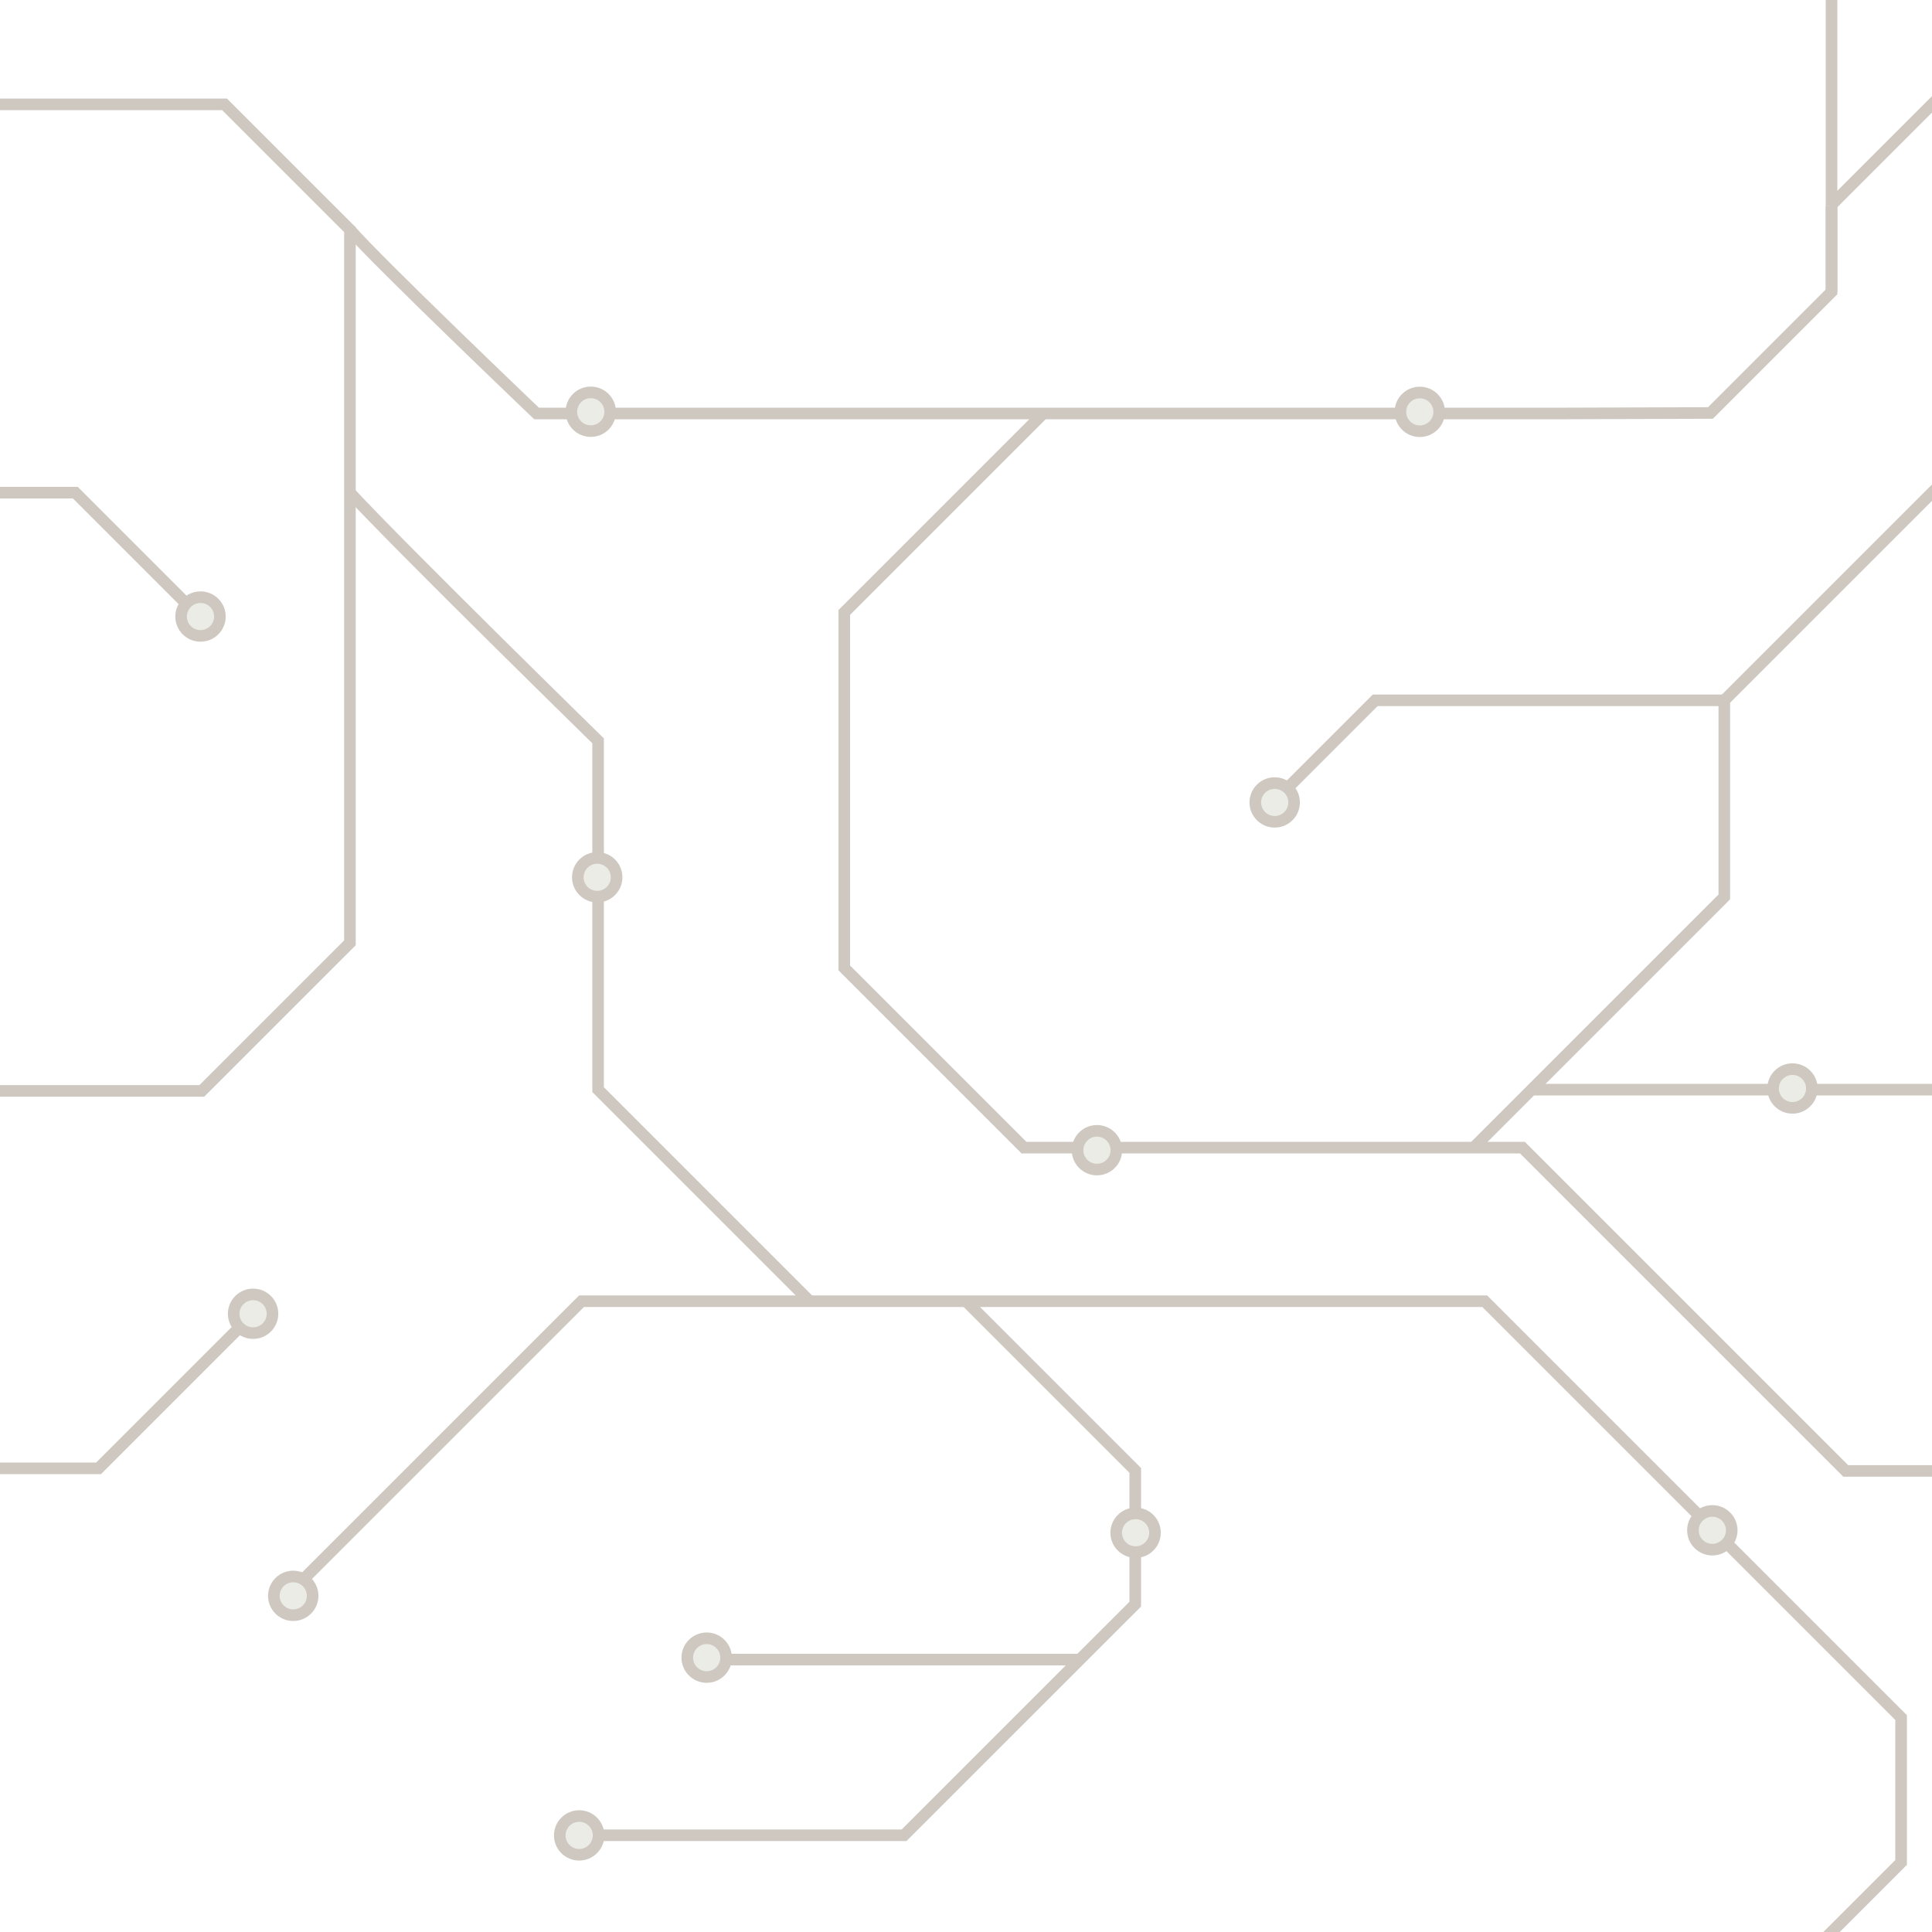
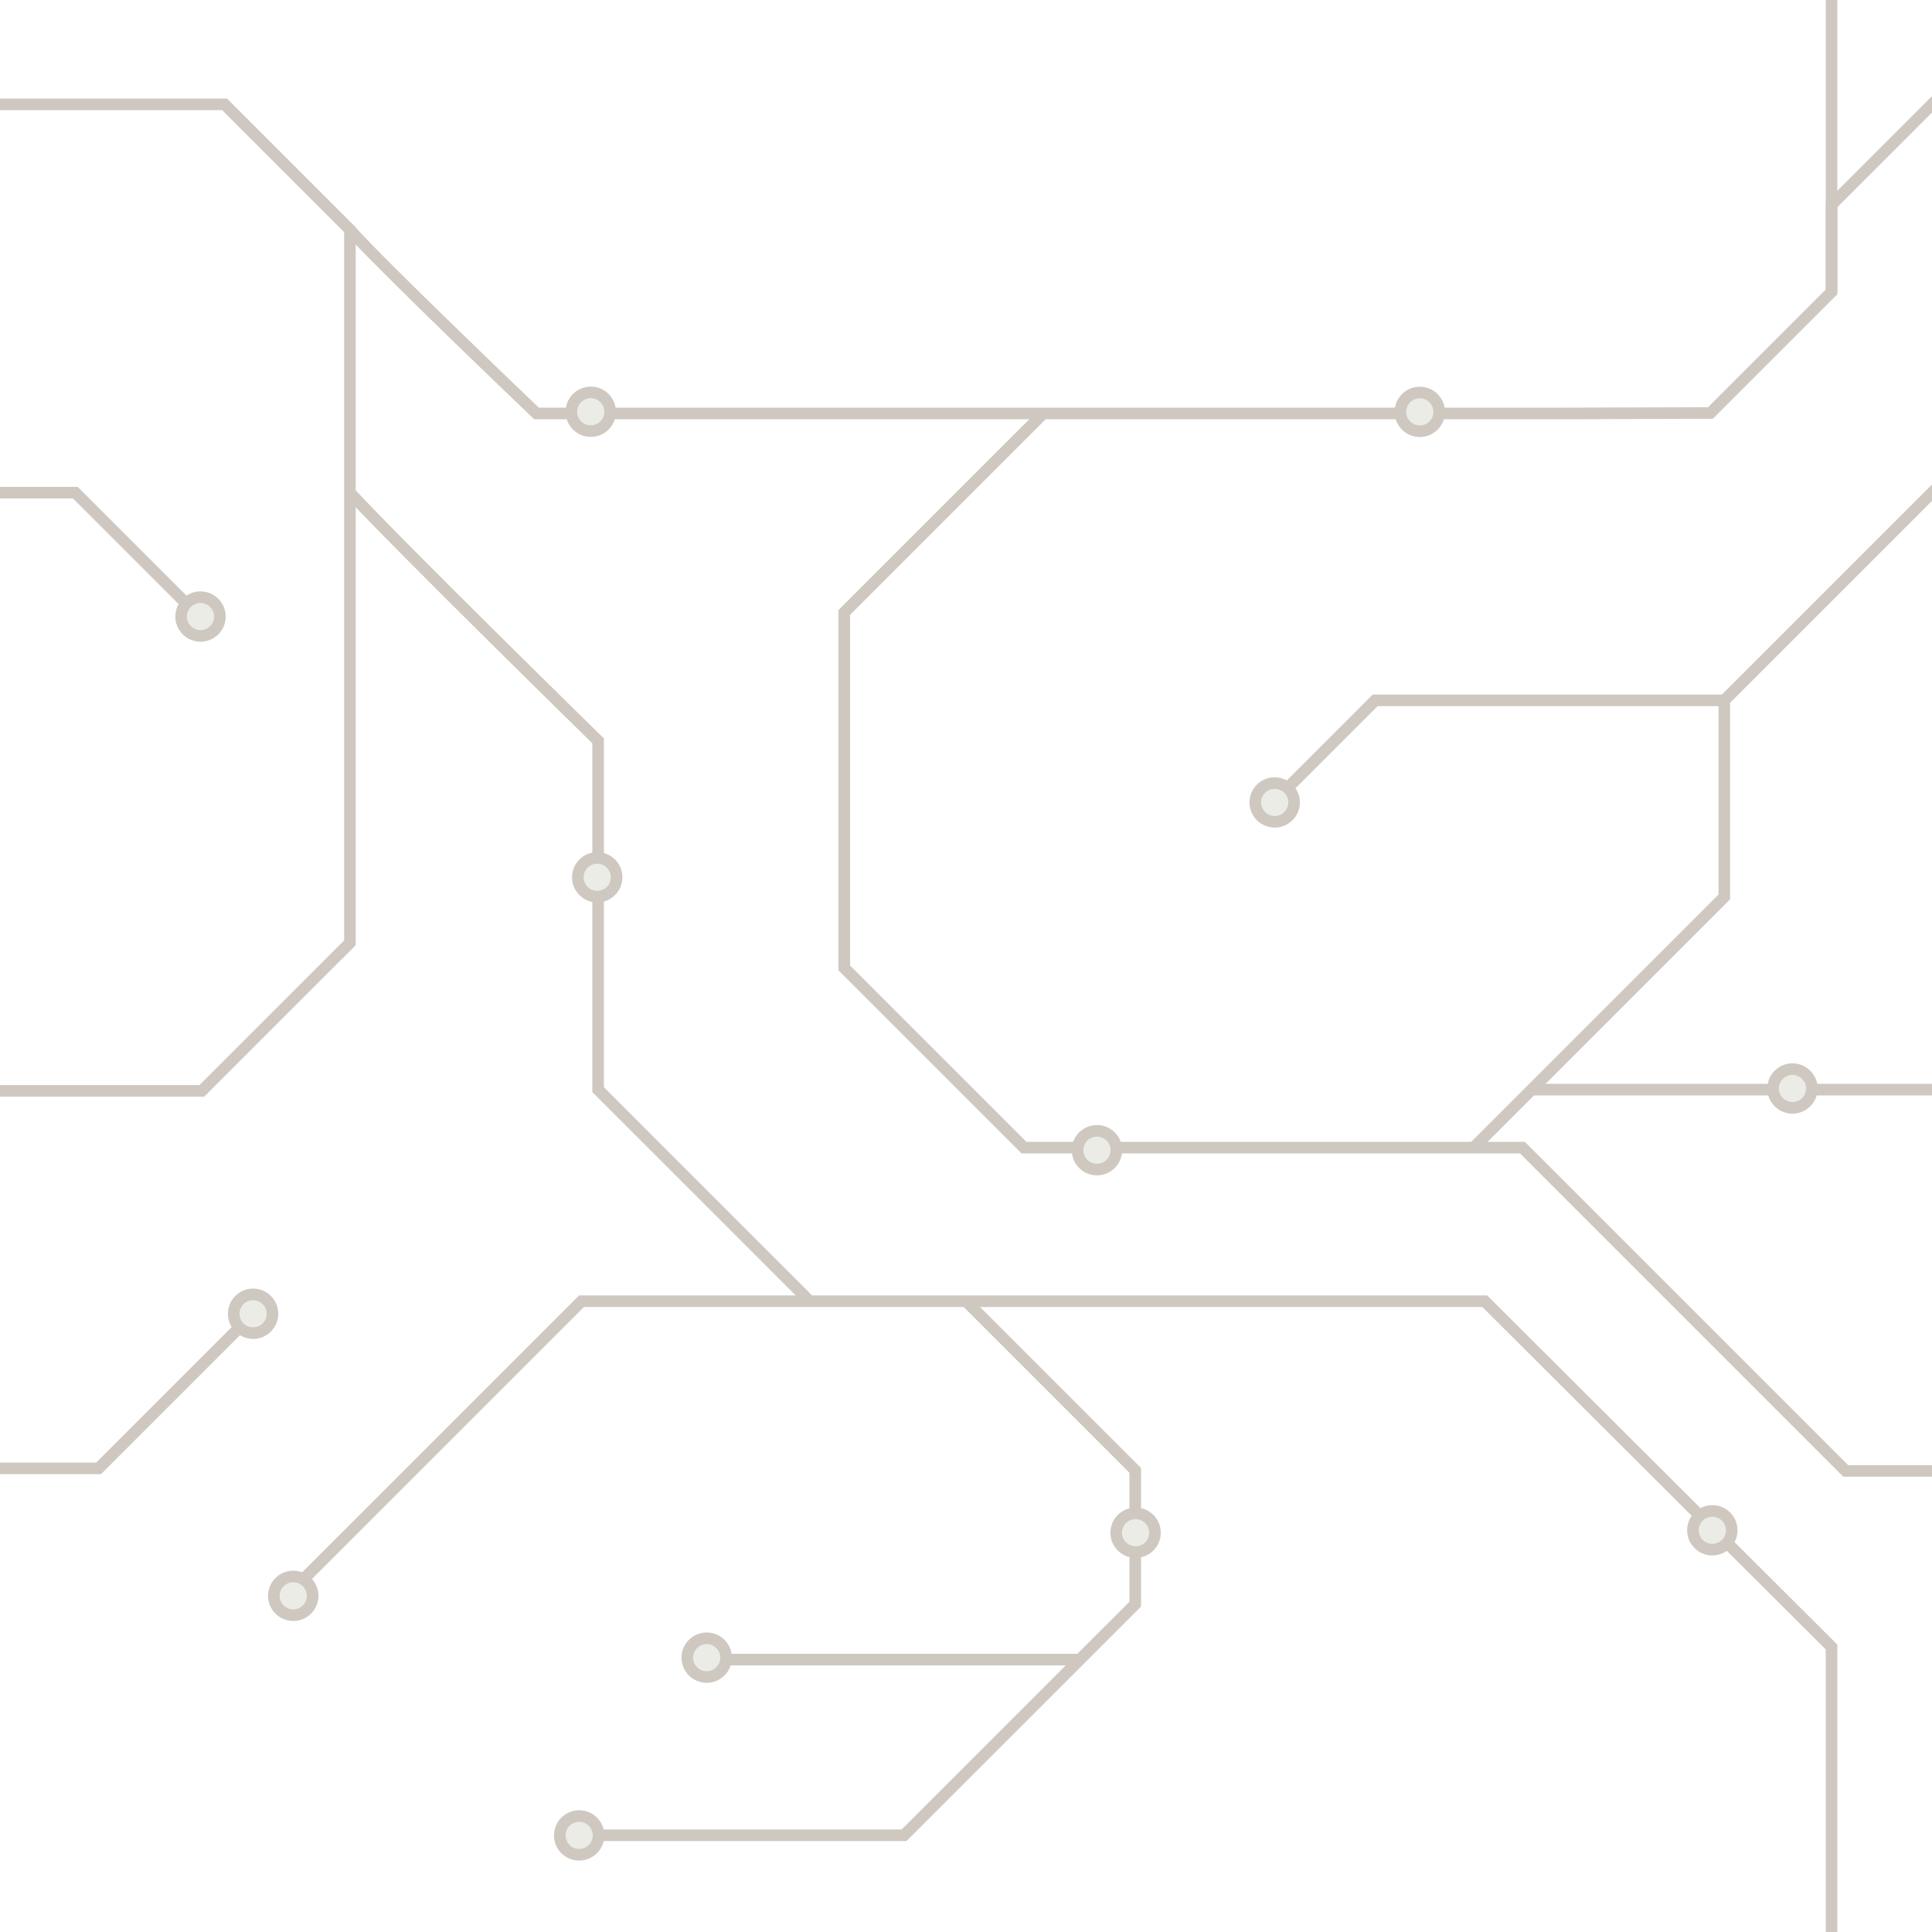
<svg xmlns="http://www.w3.org/2000/svg" id="Rails_2" data-name="Rails 2" viewBox="0 0 500 500">
  <defs>
    <style>
      .cls-1, .cls-2 {
        fill: none;
      }

      .cls-1, .cls-3 {
        stroke: #cec8c0;
        stroke-miterlimit: 10;
        stroke-width: 3px;
      }

      .cls-2 {
        stroke-width: 0px;
      }

      .cls-4 {
        clip-path: url(#clippath);
      }

      .cls-3 {
        fill: #ebece6;
      }
    </style>
    <clipPath id="clippath">
      <rect class="cls-2" width="500" height="500" />
    </clipPath>
  </defs>
  <g class="cls-4">
    <line class="cls-1" x1="474" y1="75.54" x2="474" y2="53.28" />
    <polyline class="cls-1" points="500 380.67 477.67 380.67 394 297 265 297 218.5 250.5 218.5 158.5 270 107" />
-     <polyline class="cls-1" points="470.5 503.5 492 482 492 444.5 384.25 336.75 150.5 336.75 76.12 411.12" />
+     <polyline class="cls-1" points="474 501 474 426.25 384.25 336.75 150.5 336.75 76.12 411.12" />
    <path class="cls-1" d="M474,53.28v22.26l-31.34,31.34-36.99.12H138.85s-40.85-39-48.3-47.56" />
    <path class="cls-1" d="M90.56,127.5c13.94,15,64.23,64.23,64.23,64.23v90.27l54.74,54.74" />
    <polyline class="cls-1" points="502.25 125.25 446.25 181.25 446.25 232.12 381.07 297.3" />
    <polyline class="cls-1" points="0 127.5 19.5 127.5 52 160" />
    <line class="cls-1" x1="500" y1="282" x2="396.37" y2="282" />
    <polyline class="cls-1" points="250 336.74 293.8 380.54 293.8 415.15 233.97 474.97 146.5 474.97" />
    <line class="cls-1" x1="182.5" y1="429.5" x2="279.44" y2="429.5" />
    <polyline class="cls-1" points="446.25 181.25 355.89 181.25 329.57 207.57" />
    <ellipse class="cls-3" cx="329.89" cy="207.67" rx="5.02" ry="5.01" />
    <ellipse class="cls-3" cx="283.89" cy="297.67" rx="5.02" ry="5.01" />
    <ellipse class="cls-3" cx="293.89" cy="396.67" rx="5.02" ry="5.01" />
    <ellipse class="cls-3" cx="182.89" cy="429" rx="5.02" ry="5.01" />
    <ellipse class="cls-3" cx="149.89" cy="475" rx="5.02" ry="5.01" />
    <ellipse class="cls-3" cx="75.89" cy="413" rx="5.02" ry="5.01" />
    <ellipse class="cls-3" cx="154.56" cy="227.04" rx="5.02" ry="5.01" />
    <ellipse class="cls-3" cx="152.89" cy="106.56" rx="5.02" ry="5.01" />
    <ellipse class="cls-3" cx="51.89" cy="159.56" rx="5.02" ry="5.01" />
    <ellipse class="cls-3" cx="443.15" cy="396.04" rx="5.02" ry="5.01" />
    <ellipse class="cls-3" cx="367.44" cy="106.59" rx="5.02" ry="5.01" />
    <ellipse class="cls-3" cx="463.89" cy="281.7" rx="5.02" ry="5.01" />
    <polyline class="cls-1" points="0 27 58.11 27 90.56 59.44 90.56 244 52.22 282.33 0 282.33" />
    <line class="cls-1" x1="503.5" y1="23.5" x2="473.72" y2="53.28" />
    <line class="cls-1" x1="474" y1="53.28" x2="474" />
    <polyline class="cls-1" points="0 380 25.52 380 66.26 339.26" />
    <ellipse class="cls-3" cx="65.5" cy="340" rx="5.02" ry="5.01" />
  </g>
</svg>
